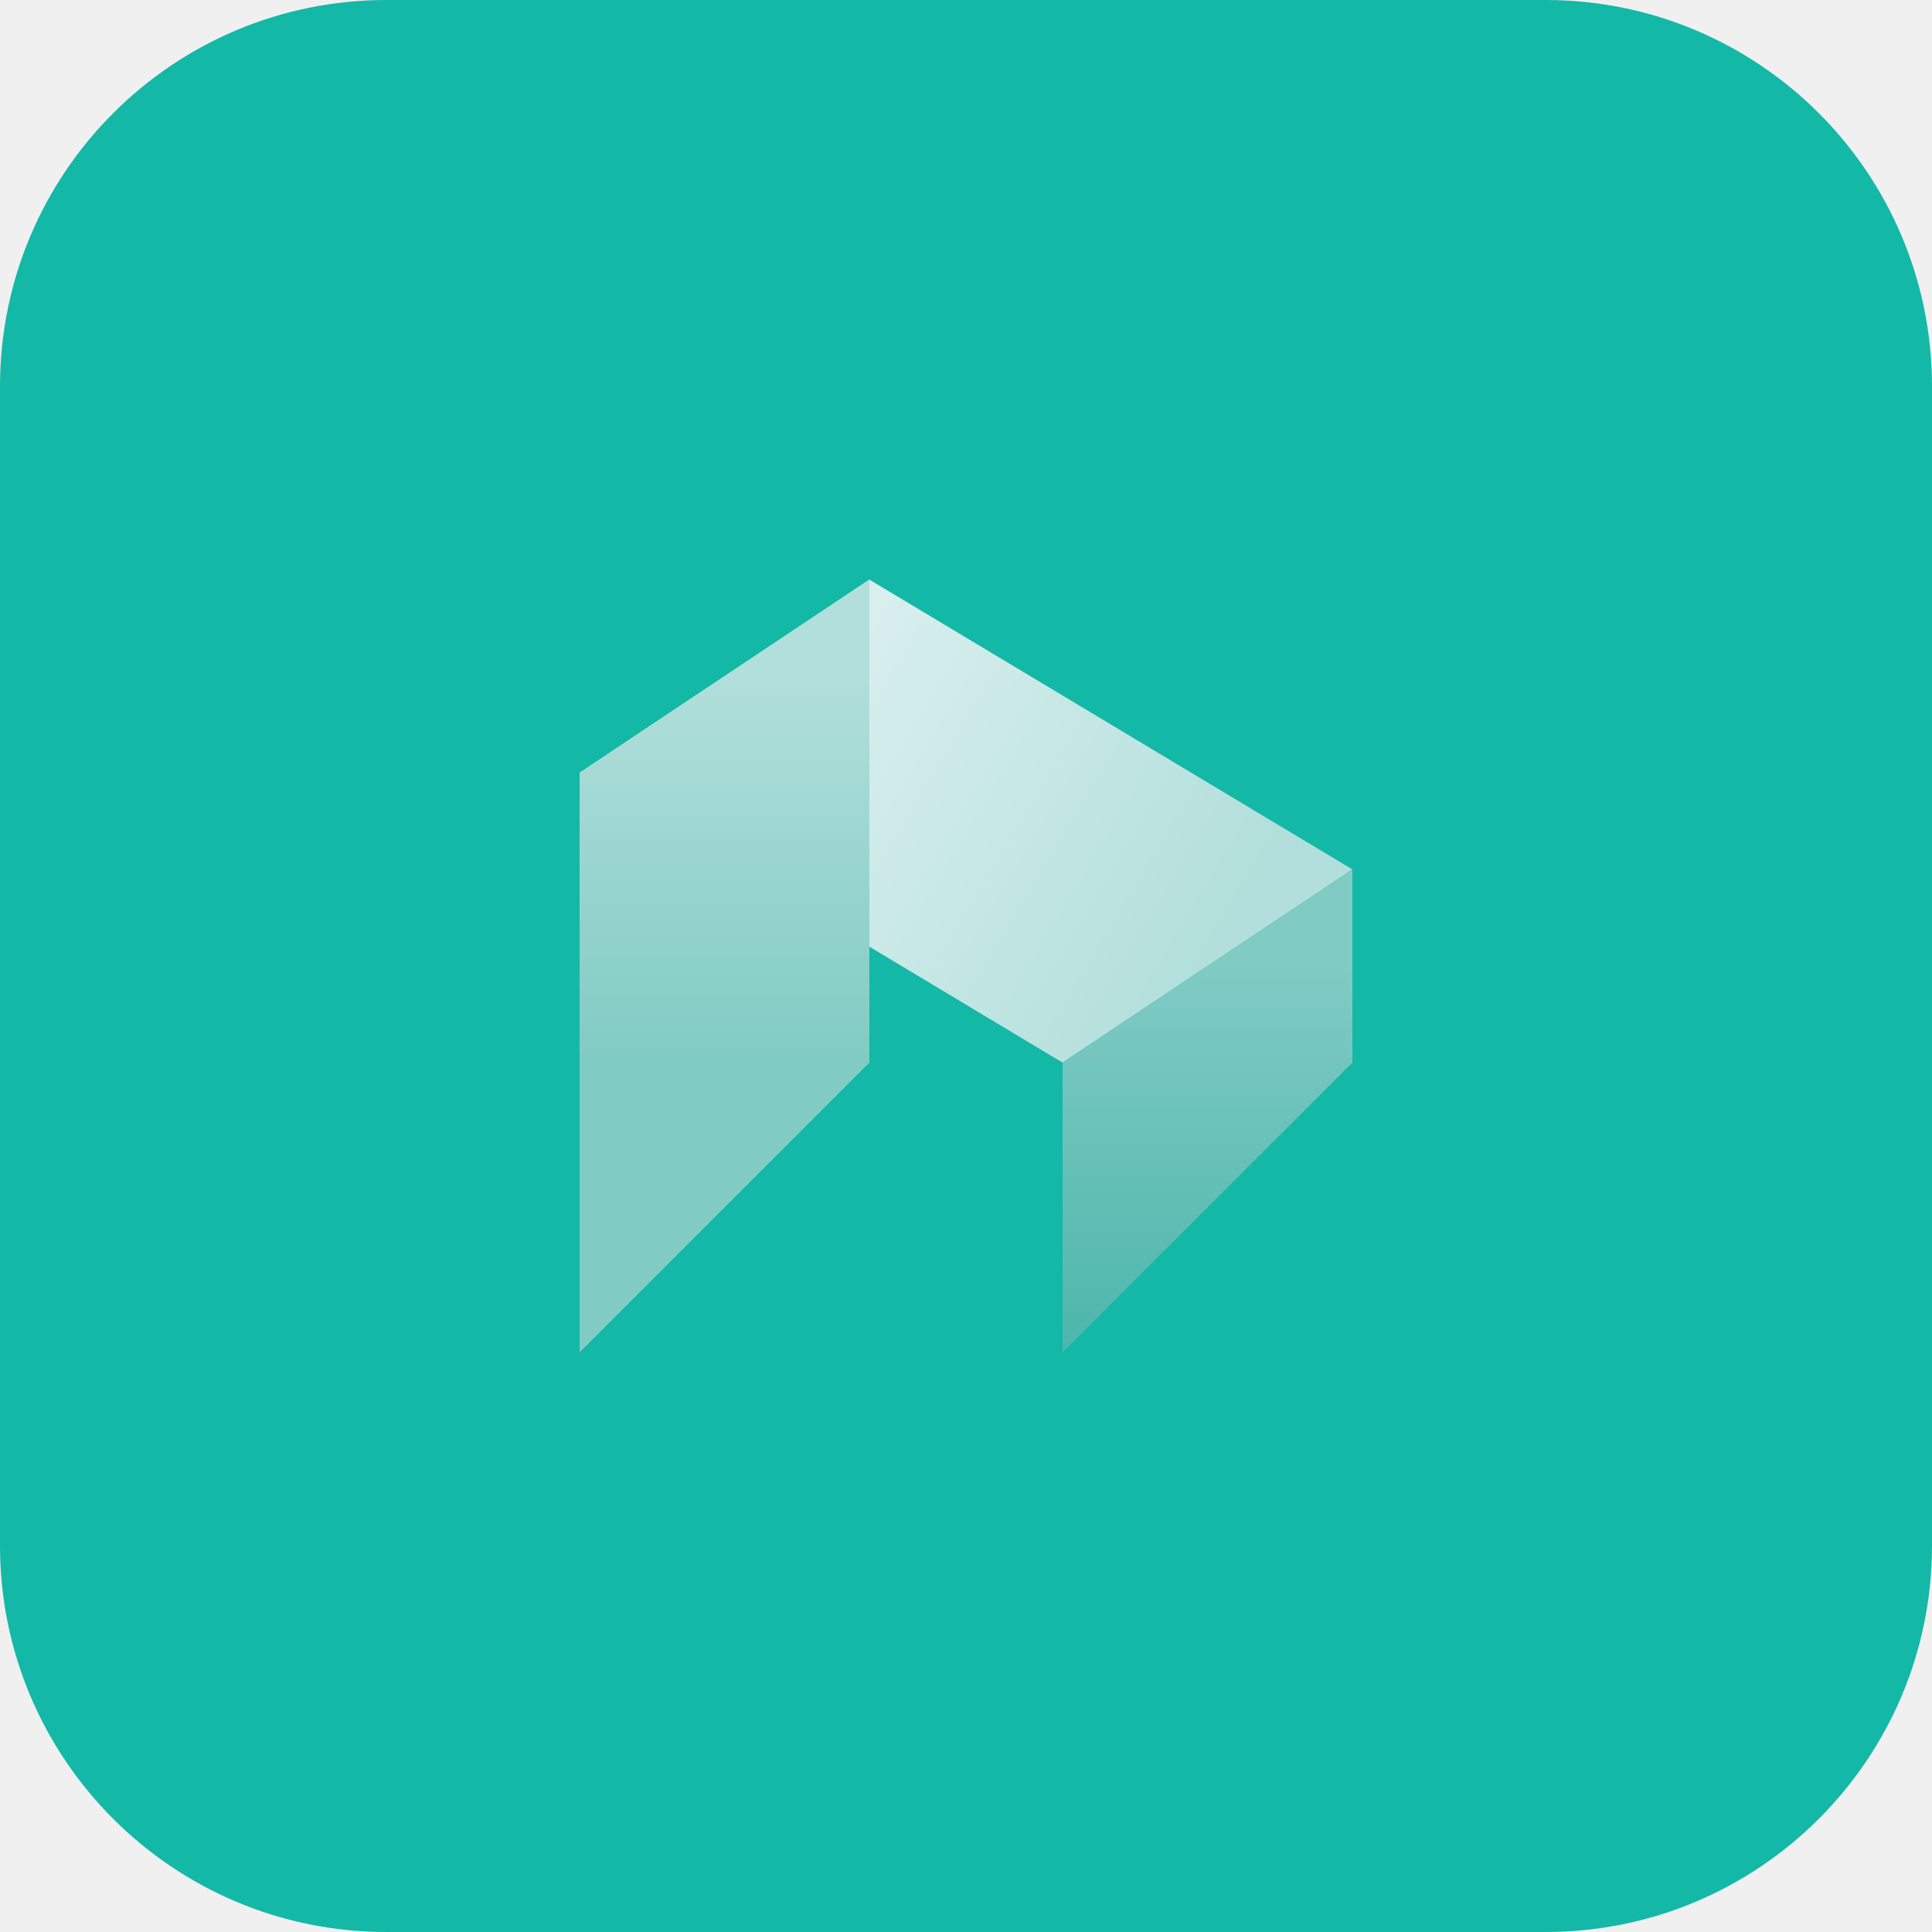
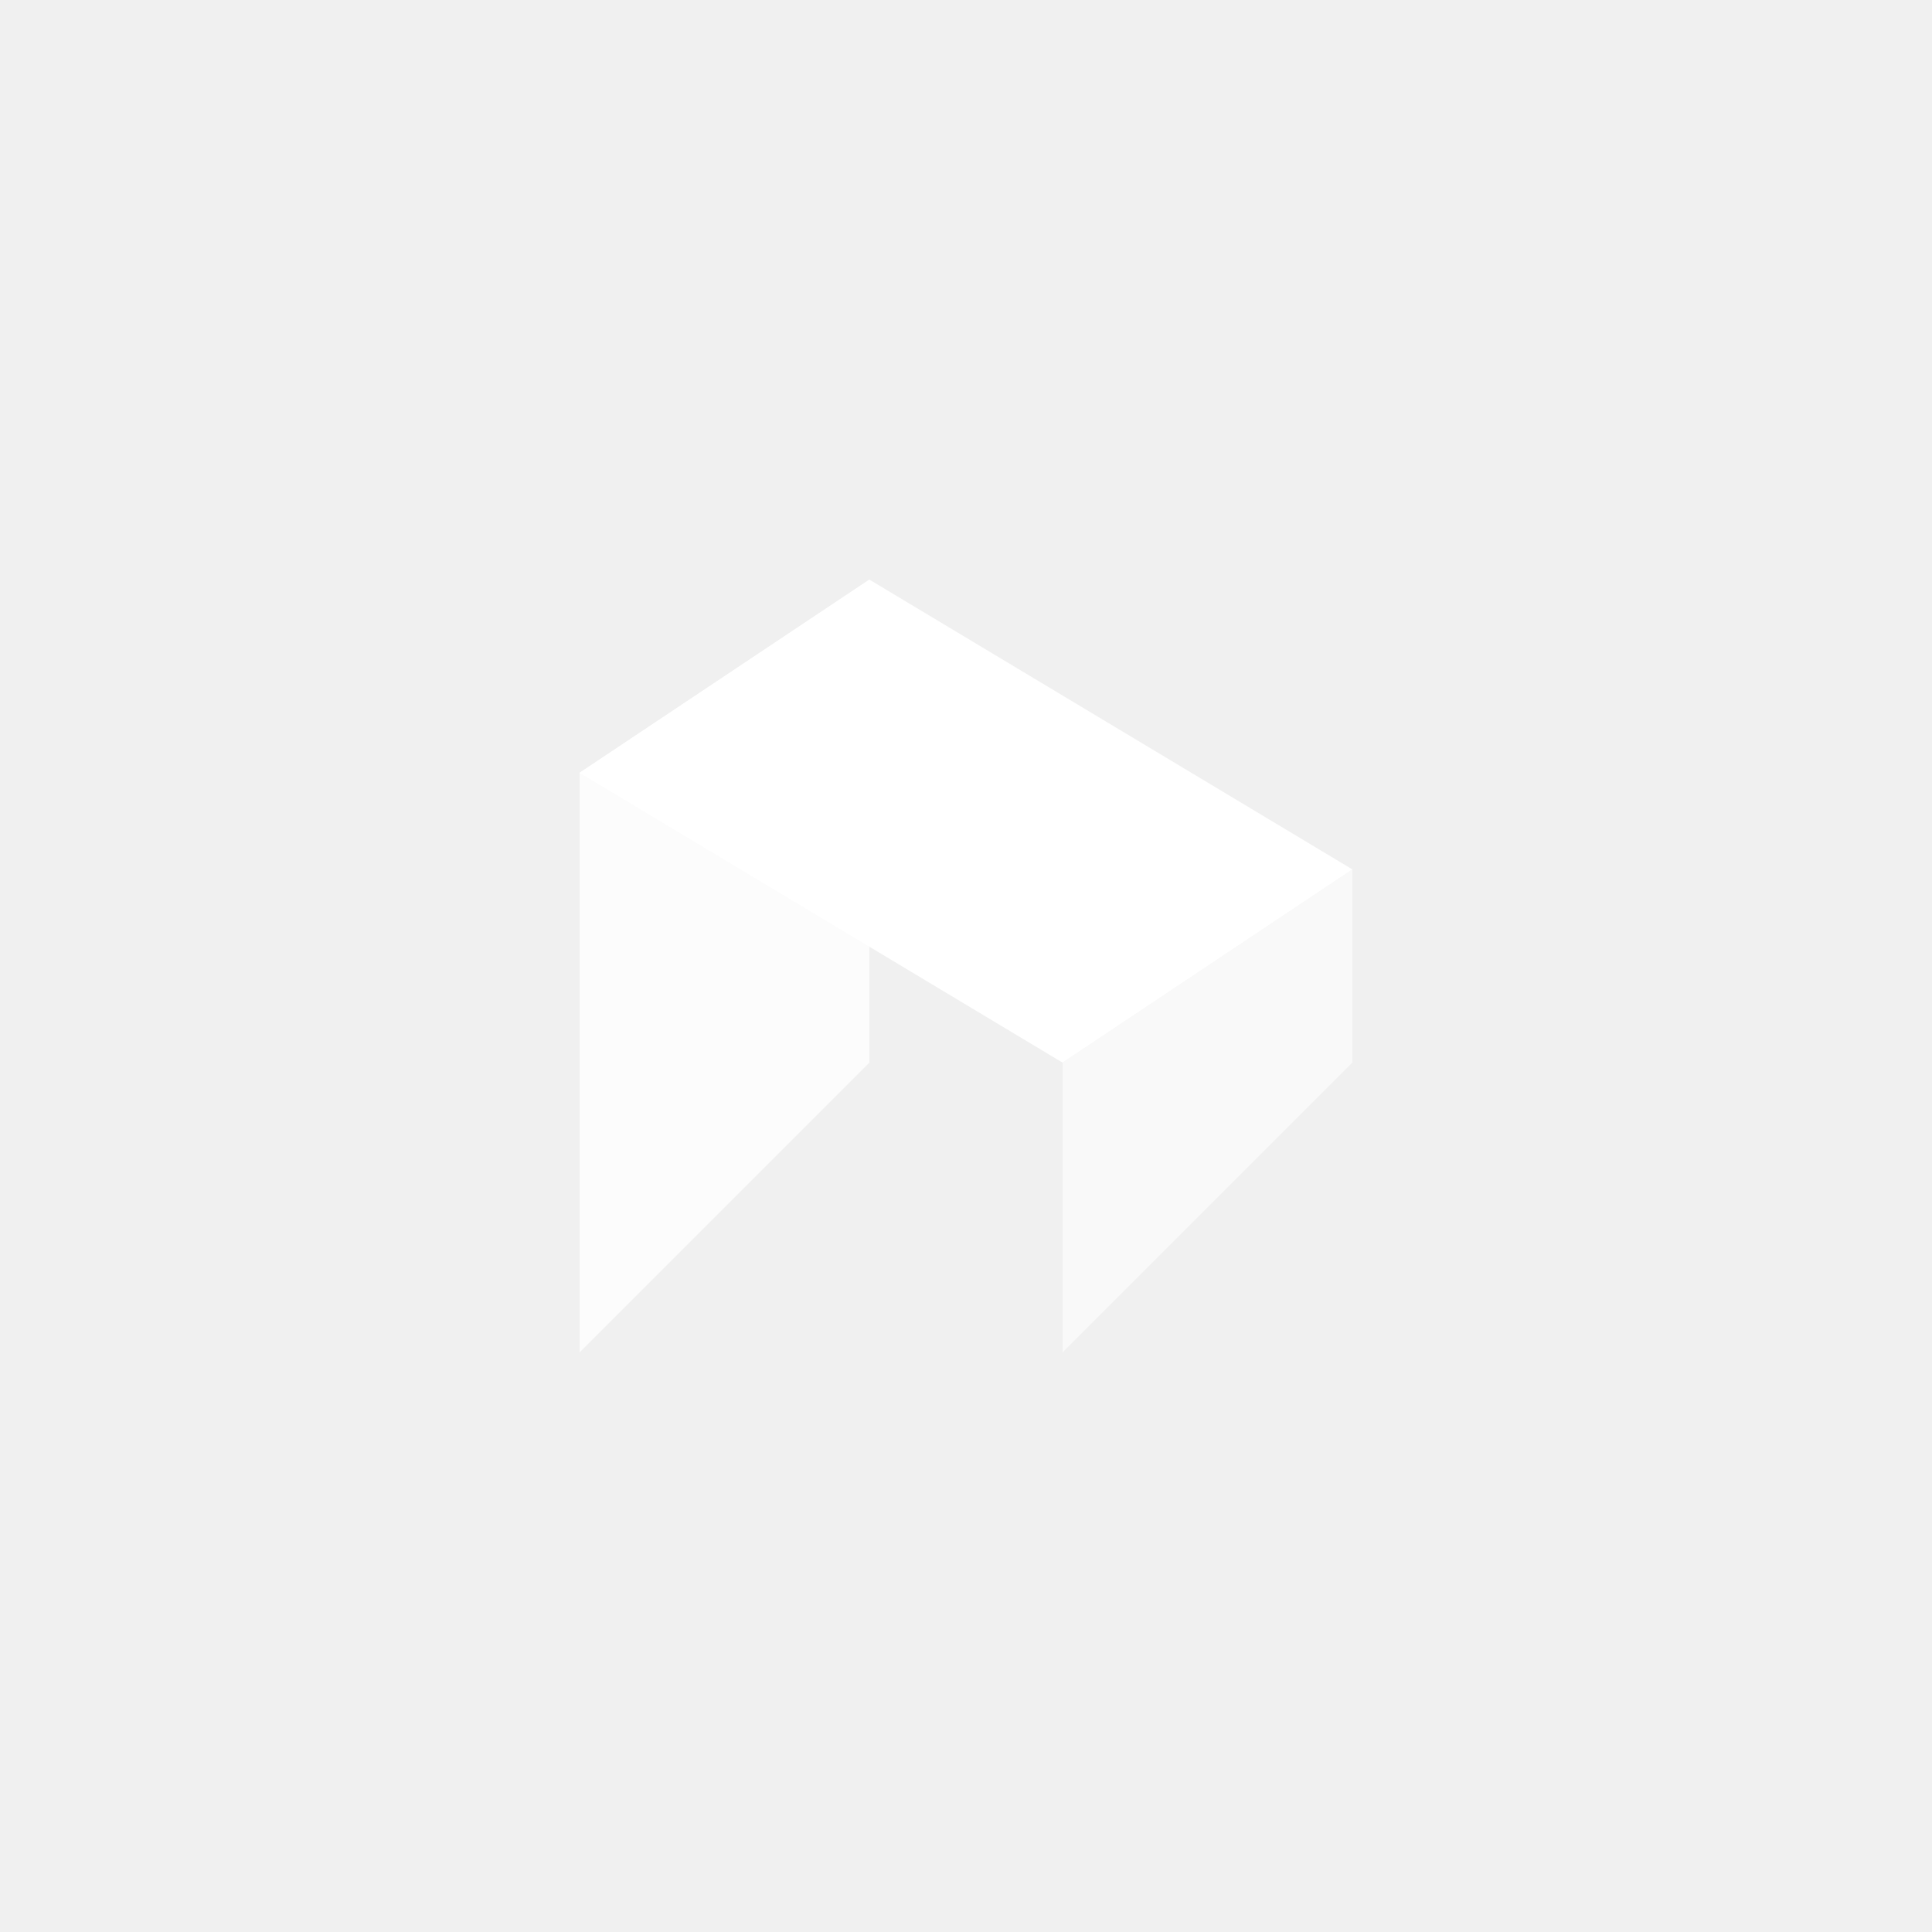
<svg xmlns="http://www.w3.org/2000/svg" width="100" height="100" viewBox="0 0 100 100" fill="none">
-   <rect width="100" height="100" rx="20" fill="#14B8A6" />
-   <path d="M30 40L45 30L70 45L55 55L30 40Z" fill="url(#paint0_linear_101_38)" />
-   <path d="M30 40L45 30L45 55L30 70L30 40Z" fill="url(#paint1_linear_101_38)" />
-   <path d="M70 45L55 55L55 70L70 55L70 45Z" fill="url(#paint2_linear_linear_101_38)" />
-   <defs>
-     <linearGradient id="paint0_linear_101_38" x1="37.5" y1="35" x2="62.5" y2="50" gradientUnits="userSpaceOnUse">
-       <stop stop-color="#E0F2F2" />
-       <stop offset="1" stop-color="#B2DFDB" />
-     </linearGradient>
-     <linearGradient id="paint1_linear_101_38" x1="37.5" y1="35" x2="37.5" y2="55" gradientUnits="userSpaceOnUse">
-       <stop stop-color="#B2DFDB" />
-       <stop offset="1" stop-color="#80CBC4" />
-     </linearGradient>
-     <linearGradient id="paint2_linear_linear_101_38" x1="62.5" y1="50" x2="62.5" y2="70" gradientUnits="userSpaceOnUse">
-       <stop stop-color="#80CBC4" />
-       <stop offset="1" stop-color="#4DB6AC" />
-     </linearGradient>
-   </defs>
+   <rect width="100" height="100" rx="20" fill="%2314B8A6" />
+   <path d="M30 40L45 30L70 45L55 55L30 40Z" fill="white" />
+   <path d="M30 40L45 30L45 55L30 70L30 40Z" fill="white" fill-opacity="0.8" />
+   <path d="M70 45L55 55L55 70L70 55L70 45Z" fill="white" fill-opacity="0.6" />
</svg>
